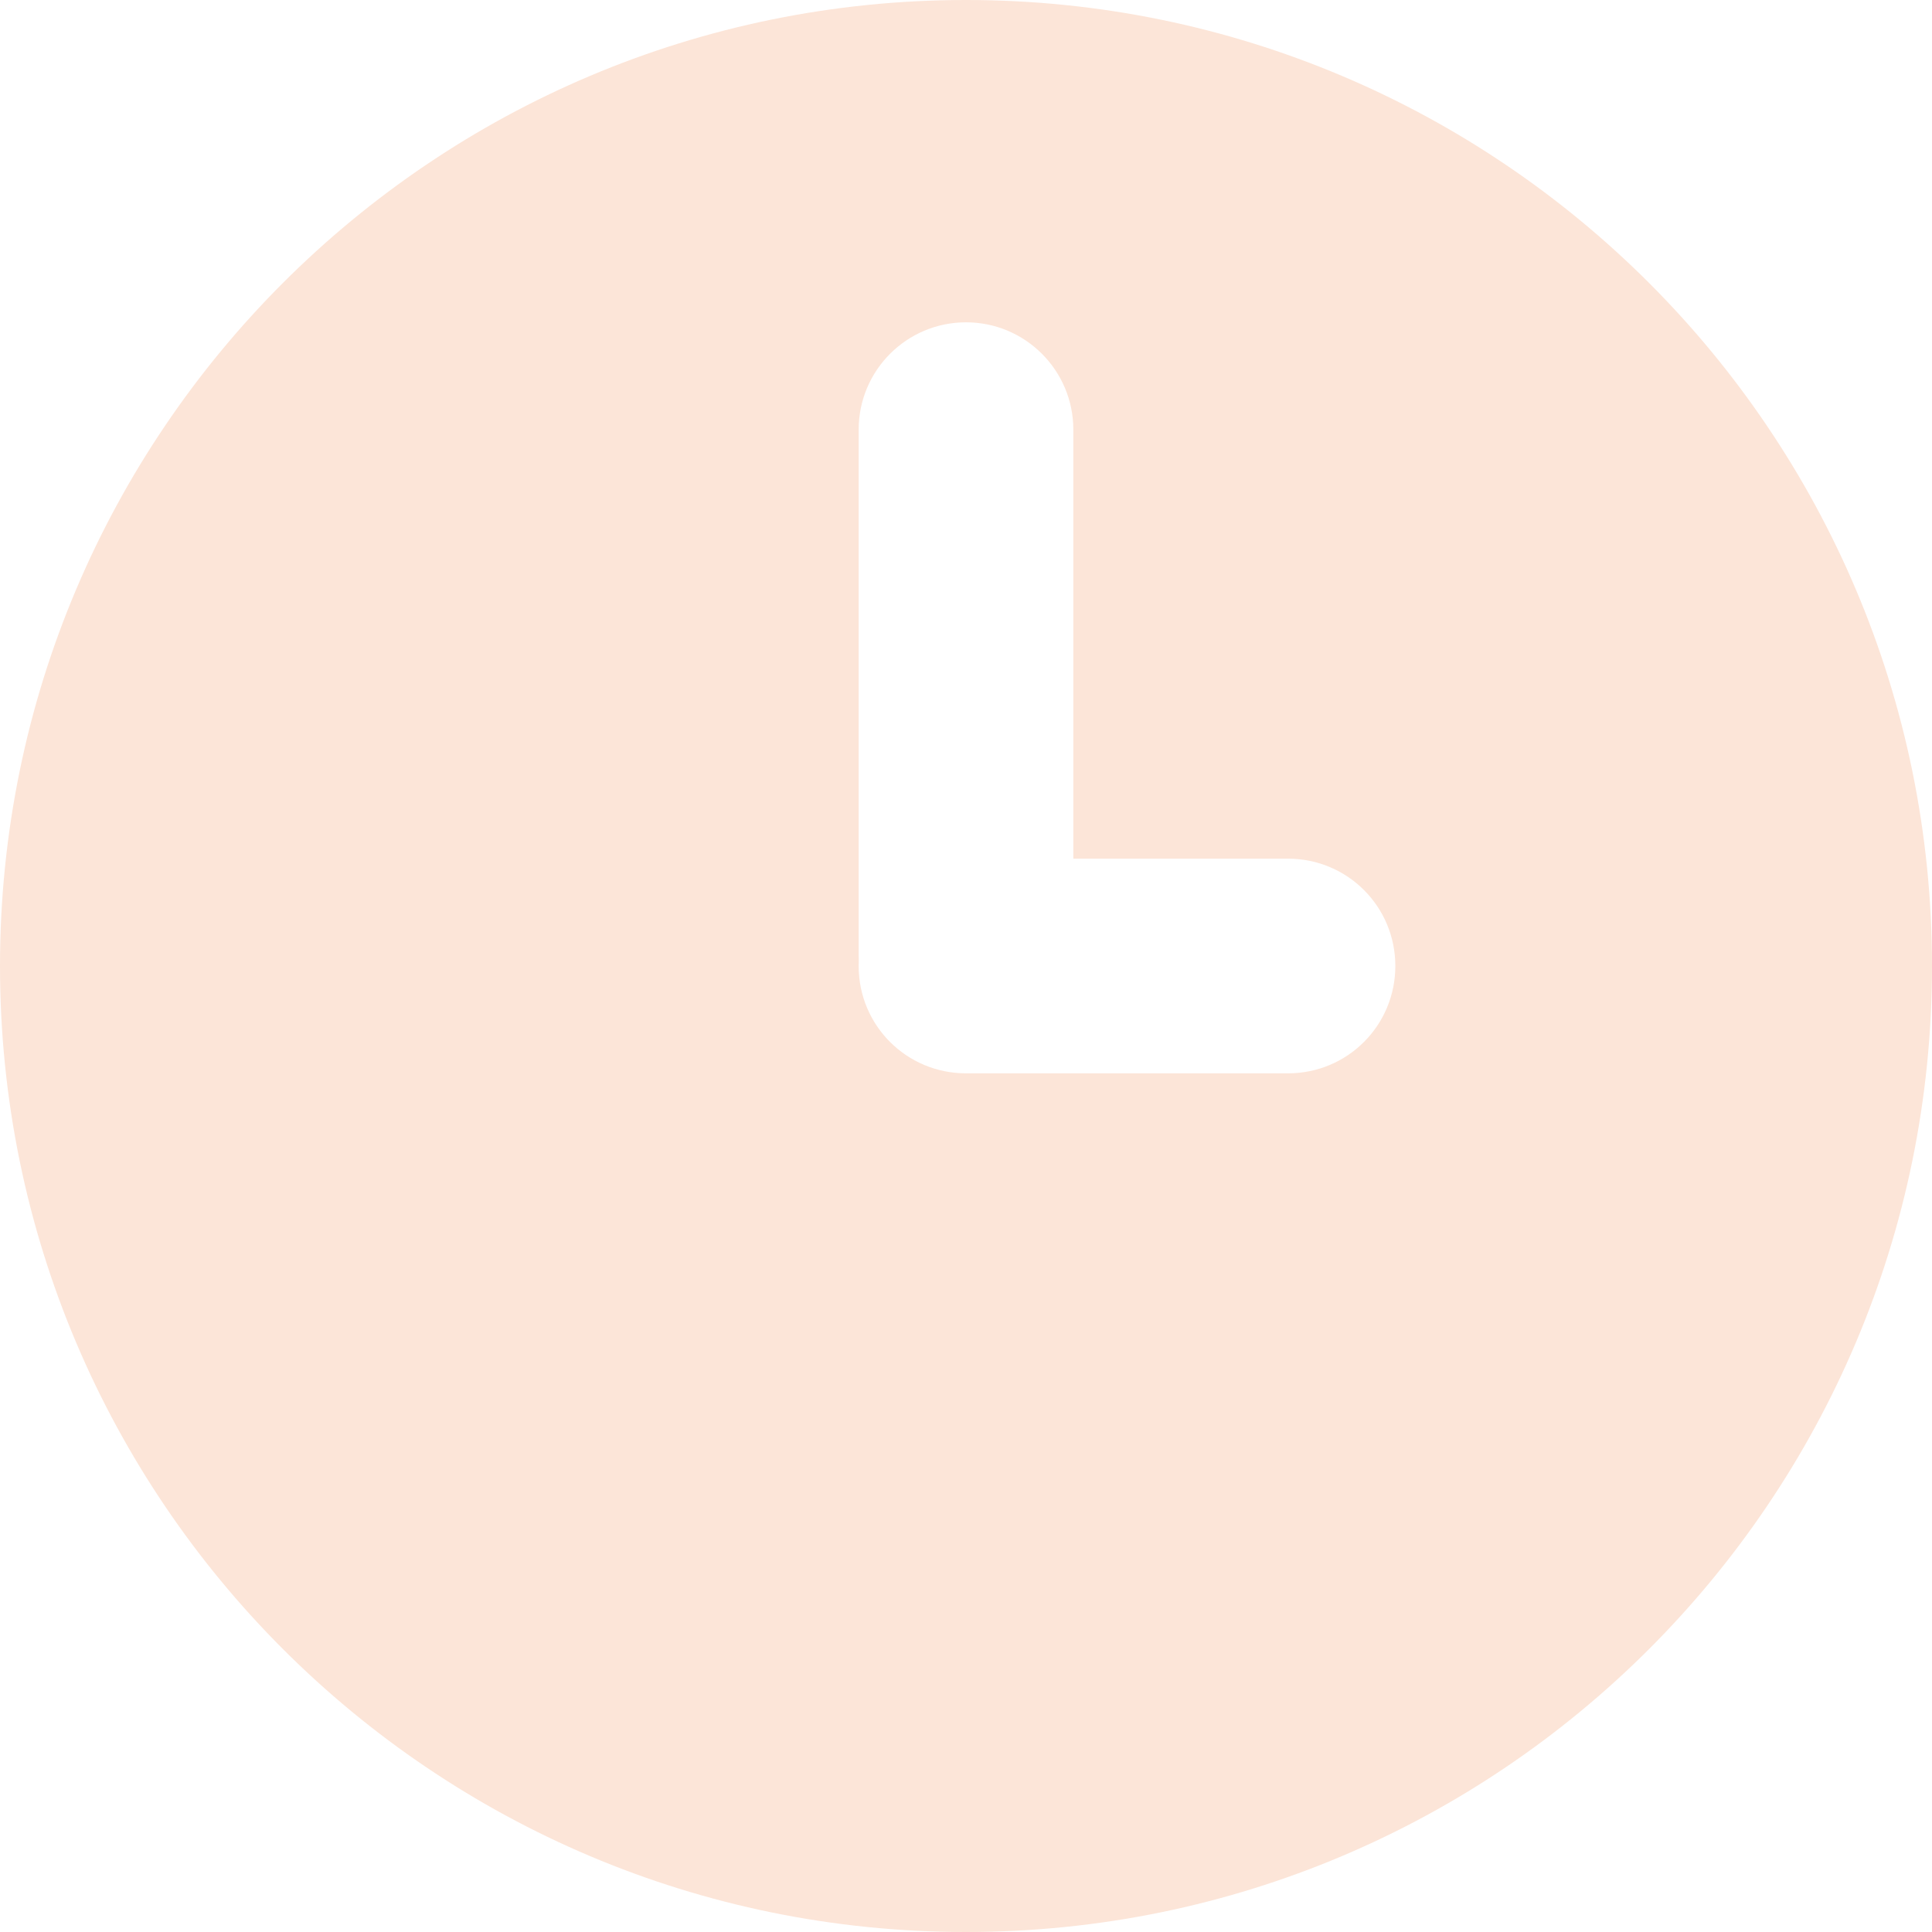
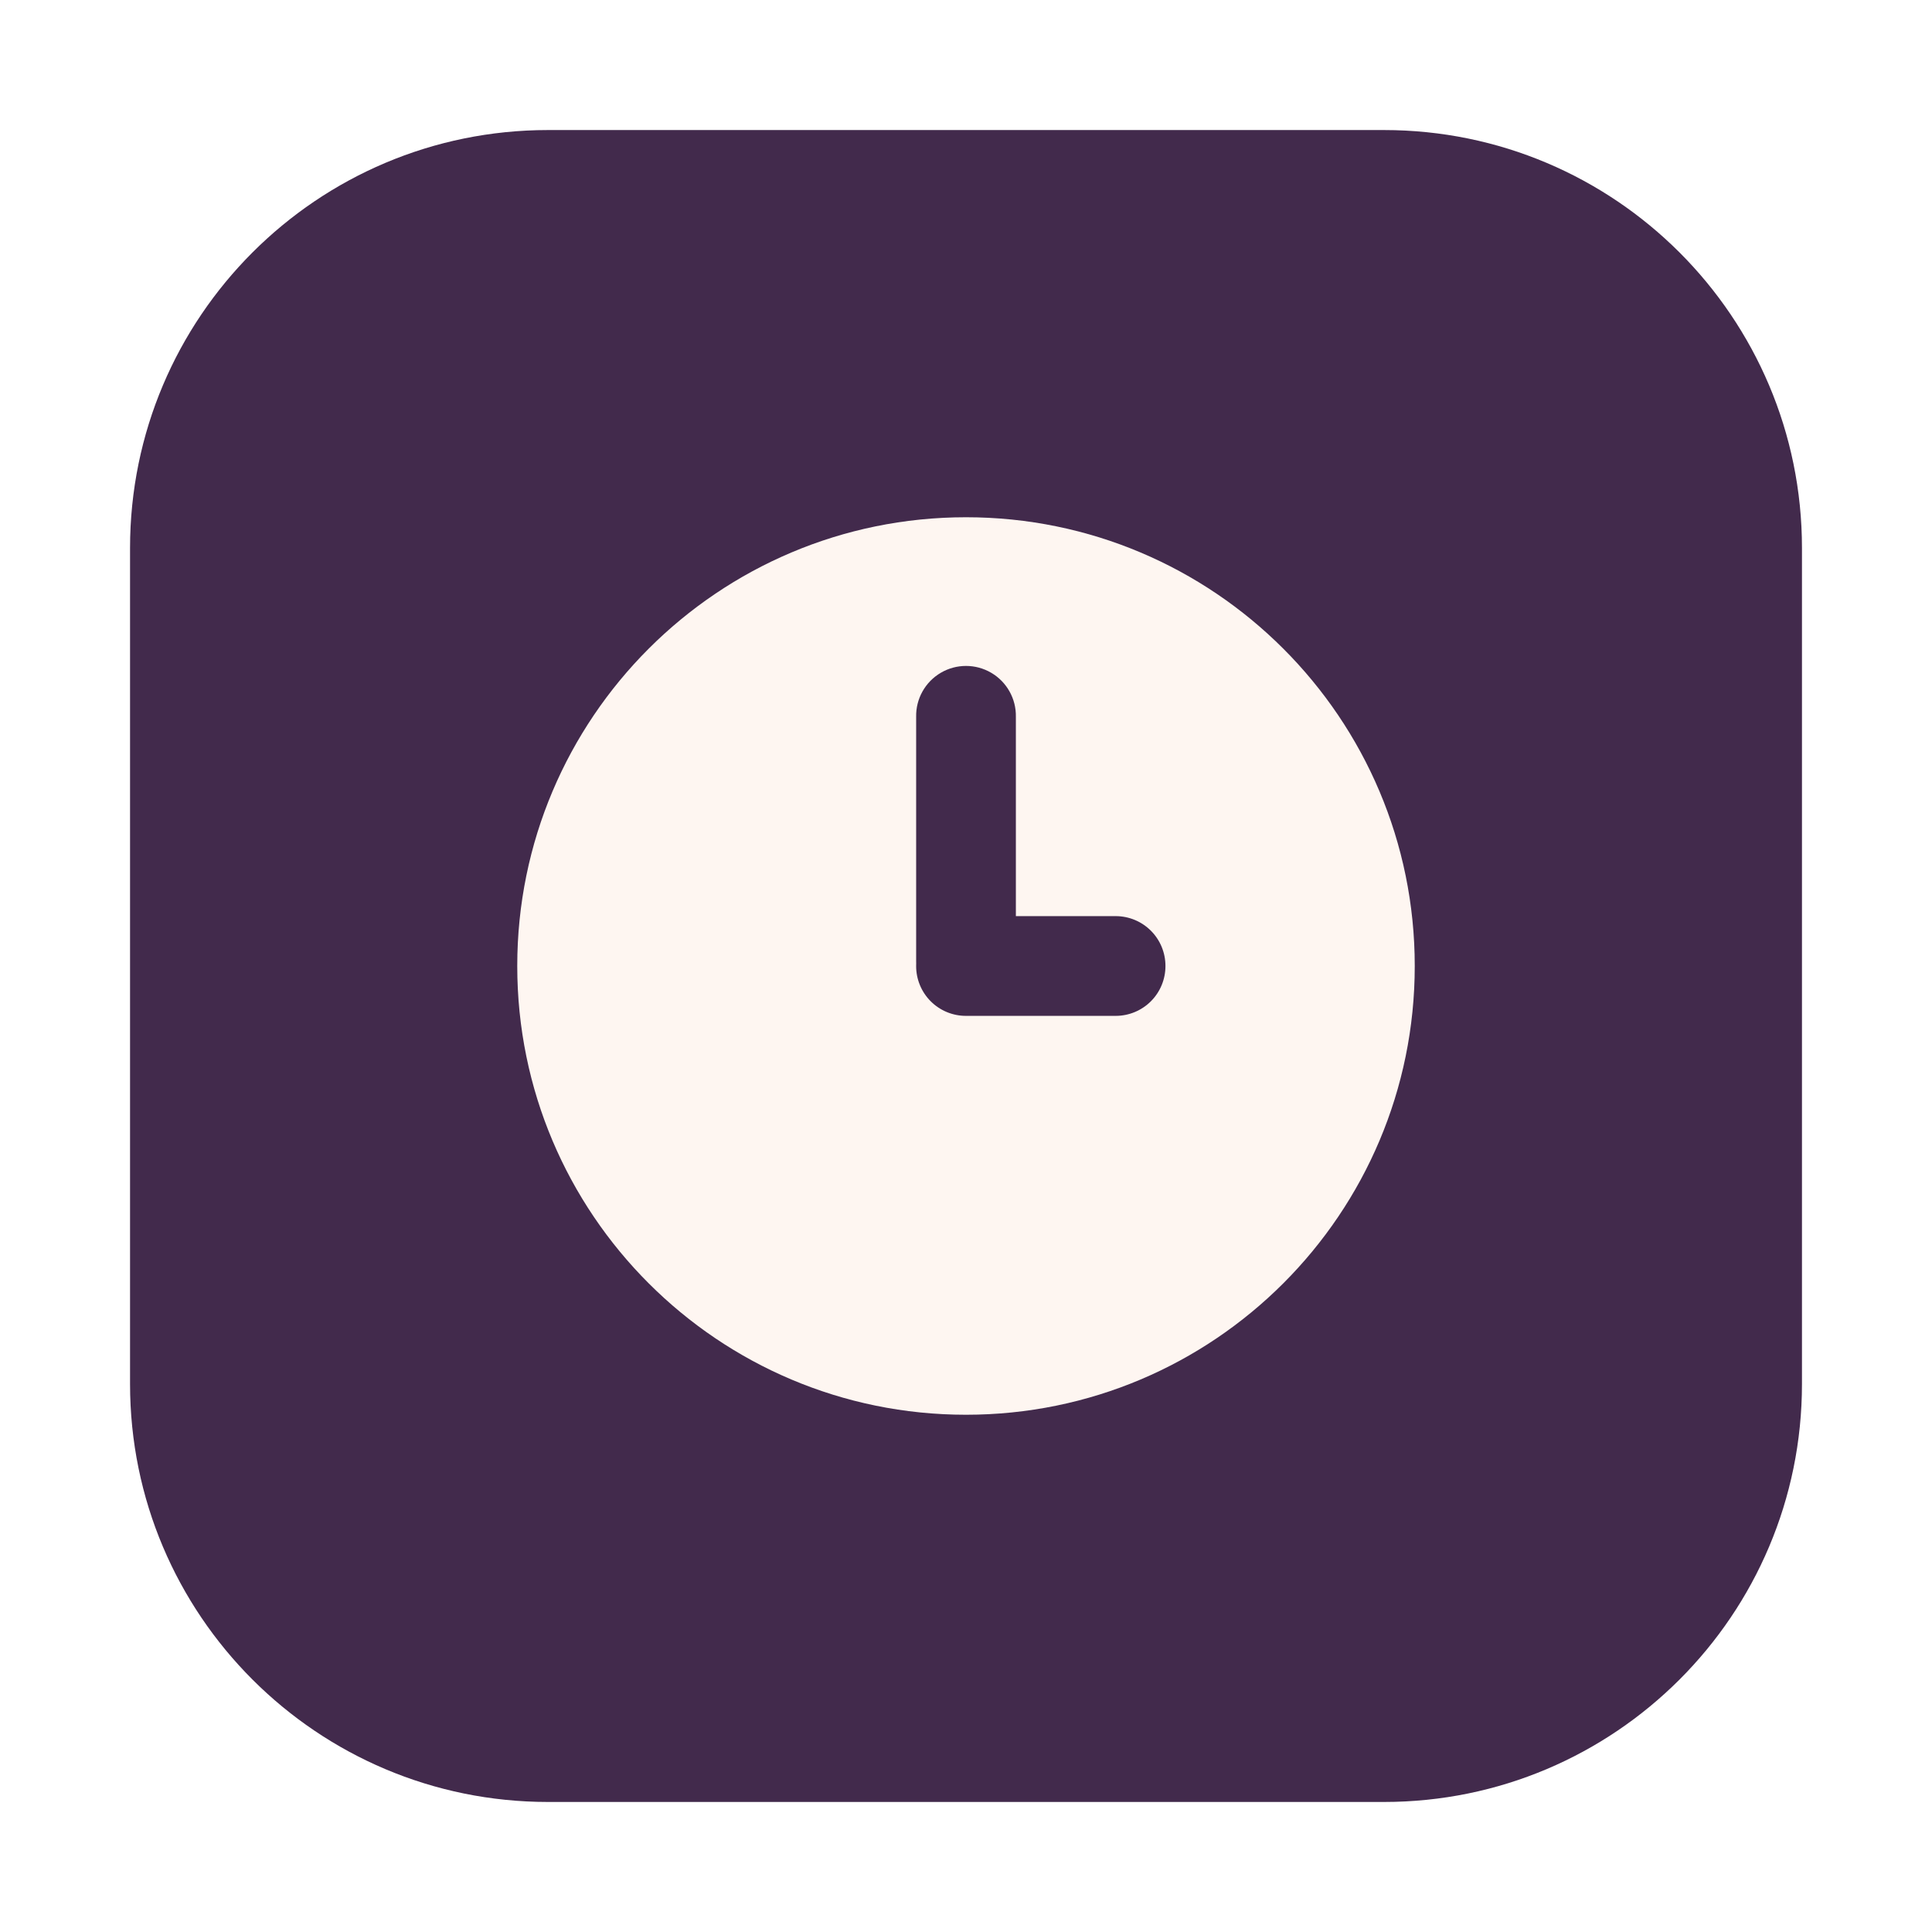
- <svg xmlns="http://www.w3.org/2000/svg" width="156" height="156" viewBox="0 0 175.5 175.5" version="1.1" id="svg4">
-   <defs id="defs8" />
-   <path d="M 78.01,87.243 78,87.75 c 0,5.421 4.368,9.75 9.75,9.75 H 117 c 5.421,0 9.75,-4.368 9.75,-9.75 C 126.75,82.329 122.382,78 117,78 H 97.5 V 39.029 a 9.75,9.75 0 1 0 -19.5,0 v 47.717 z M 87.75,175.5 a 87.75,87.75 0 1 0 0,-175.5 87.75,87.75 0 0 0 0,175.5 z" fill="#fce5d8" fill-rule="evenodd" id="path2" style="stroke-width:1" />
+ <svg xmlns="http://www.w3.org/2000/svg" width="156" height="156" viewBox="0 0 175.5 175.5">
+   <rect width="151.875" height="151.875" x="11.813" y="11.813" rx="37.969" ry="37.969" fill="#422a4c" />
+   <path d="M83.225 87.514l-.004.236a4.52 4.52 0 004.529 4.53h13.588a4.52 4.52 0 004.53-4.53 4.52 4.52 0 00-4.53-4.53H92.28V65.118a4.53 4.53 0 10-9.058 0v22.166zm4.525 41a40.764 40.764 0 100-81.528 40.764 40.764 0 000 81.528z" fill="#fef6f1" fill-rule="evenodd" />
</svg>
